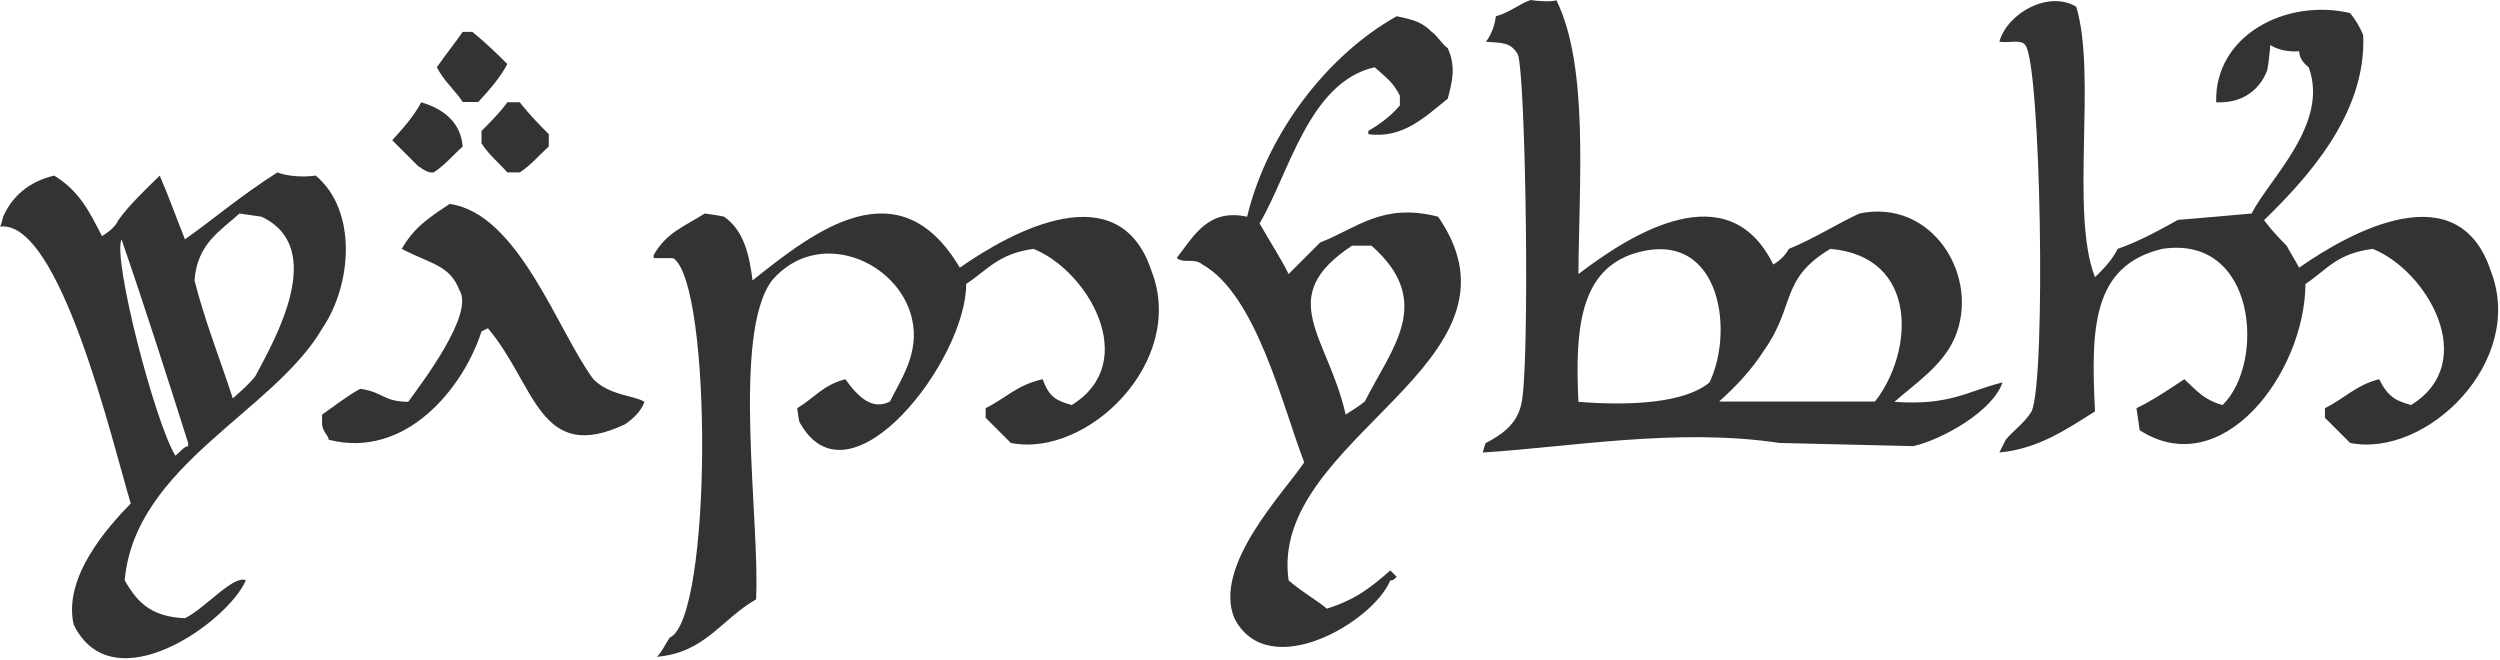
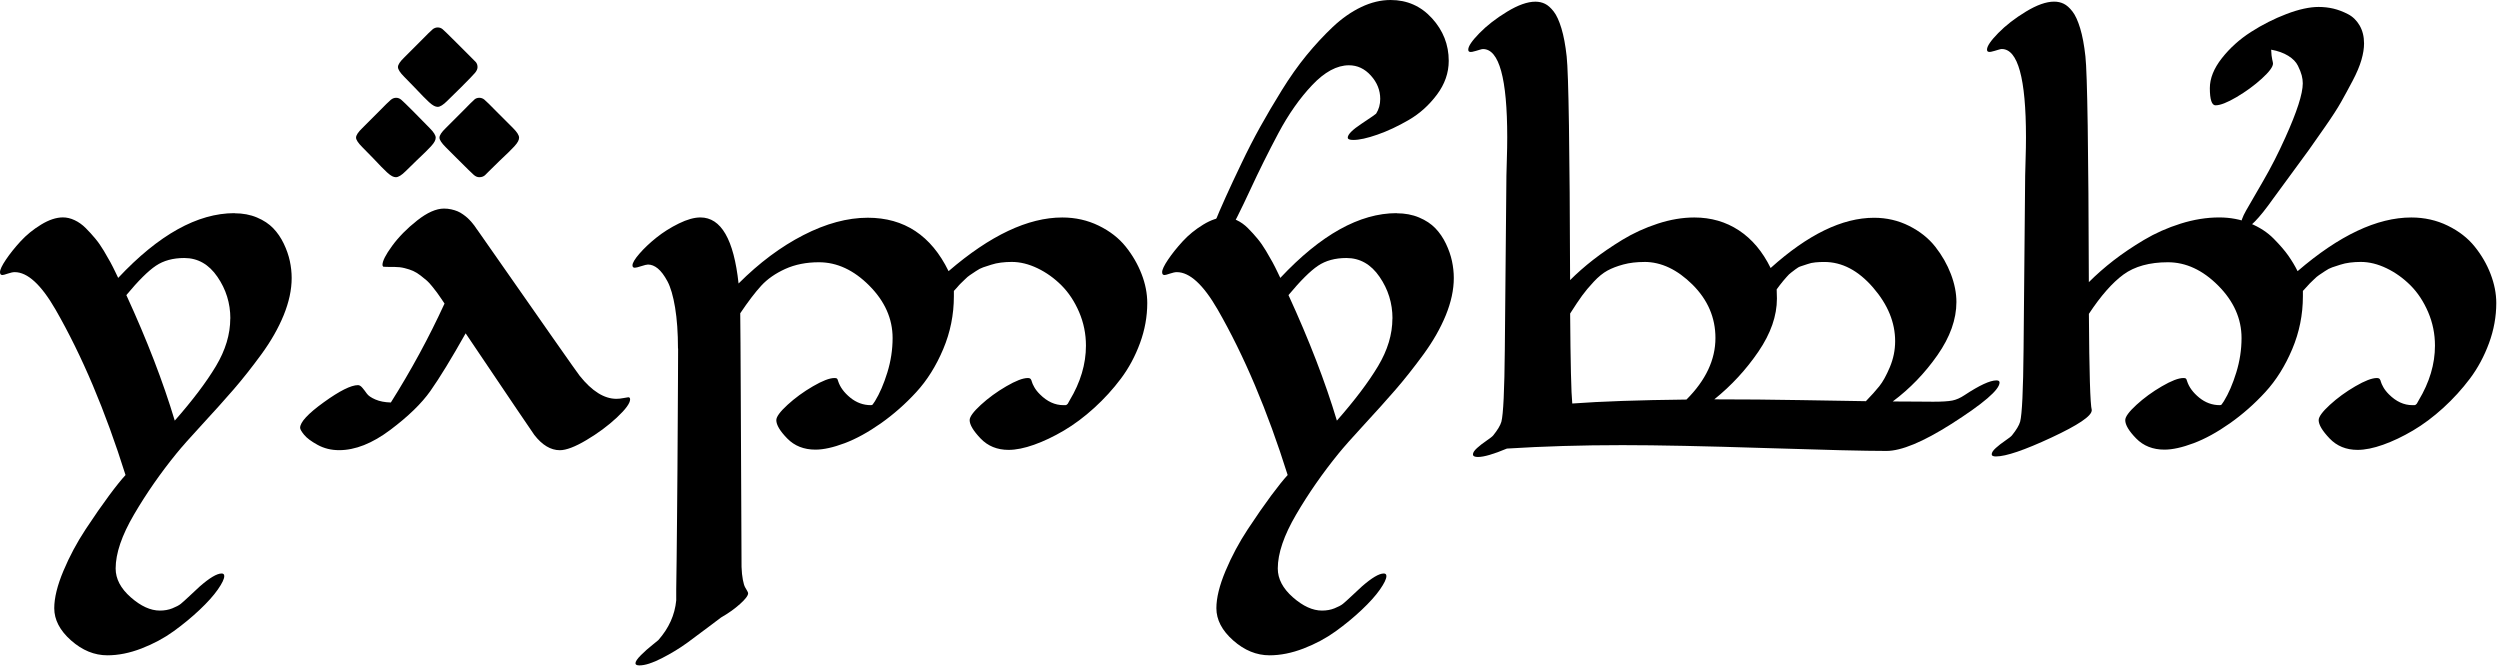
- <svg xmlns="http://www.w3.org/2000/svg" width="451" height="119" viewBox="0 0 451 119" fill="none">
-   <path fill-rule="evenodd" clip-rule="evenodd" d="M276.122 0C277.33 0.191 279.574 0.383 280.782 0.057C286.666 12.009 284.834 33.117 284.751 49.44C294.417 42.039 311.811 31.26 319.899 47.715C321.184 46.949 321.951 46.182 322.718 44.898C327.128 43.116 331.539 40.299 335.431 38.517C348.683 35.735 357.336 50.025 352.631 60.937C350.472 65.944 345.593 69.101 341.759 72.492C351.794 73.206 354.903 70.564 361.26 68.986C359.552 74.095 350.553 79.246 345.153 80.483C337.1 80.292 329.045 80.1 320.992 79.908C302.651 77.145 283.3 80.649 267.494 81.633C267.685 81.058 267.877 79.966 268.069 79.908C270.702 78.537 273.575 76.669 274.397 73.067C276.047 67.388 275.262 13.512 273.821 9.83C272.586 7.636 271.019 7.739 268.069 7.531C268.836 6.516 269.603 4.982 269.852 2.932C272.287 2.3 274.205 0.632 276.122 0ZM409.582 8.106C409.39 10.156 409.198 11.69 409.006 12.705C407.515 16.497 404.278 18.661 399.802 18.454C399.458 6.381 412.417 -0.339 423.963 2.357C424.921 3.507 425.881 5.174 426.322 6.324C426.96 20.726 415.826 32.499 408.431 39.724C409.965 41.774 411.5 43.308 412.515 44.323C413.091 45.473 414.184 47.14 414.759 48.29C424.199 41.675 443.499 31.206 449.332 48.865C455.72 65.189 437.759 82.655 423.963 79.908C422.621 78.567 421.278 77.225 419.418 75.367C419.418 75.309 419.418 74.217 419.418 73.642C423.059 71.812 425.1 69.427 429.198 68.411C430.901 71.767 432.287 72.289 434.95 73.067C447.448 65.37 437.855 48.83 428.047 44.898C421.498 45.739 419.841 48.616 415.909 51.222C415.791 67.314 400.867 87.177 385.996 77.609C385.805 76.459 385.612 74.792 385.421 73.642C388.297 72.243 391.173 70.327 394.05 68.411C396.477 70.631 397.528 72.099 400.953 73.067C408.73 65.477 407.075 42.304 390.08 44.898C377.35 47.917 377.197 59.366 377.943 74.217C372.738 77.469 367.743 80.959 360.685 81.633C361.069 80.867 361.452 80.1 361.835 79.333C363.043 77.801 365.287 76.267 366.495 74.217C369.15 68.406 368.159 11.232 365.344 8.106C364.47 7.042 362.592 7.813 360.685 7.531C362.116 2.375 369.551 -1.79 374.549 1.207C378.293 13.437 373.407 38.53 377.943 50.014C379.476 48.482 381.011 46.948 382.027 44.898C385.996 43.499 389.448 41.583 392.899 39.667C397.501 39.283 402.104 38.9 406.188 38.517C409.444 32.152 420.254 22.316 416.485 12.13C415.909 11.689 414.816 10.731 414.759 9.256C413.033 9.389 410.79 9.007 409.582 8.106ZM251.962 2.932C255.23 3.581 256.655 4.115 258.29 5.749C259.248 6.381 260.207 8.048 261.166 8.681C262.693 12.023 261.994 14.707 261.166 17.821C257.209 20.938 253.168 25.087 246.842 24.202C246.842 24.528 246.842 24.336 246.842 23.628C248.568 22.612 250.811 21.078 252.537 19.029C252.537 18.78 252.537 18.013 252.537 17.246C251.301 14.869 250.382 14.267 247.992 12.13C236.116 14.798 232.538 31.391 227.226 40.299C229.143 43.69 231.061 46.566 232.461 49.44C234.186 47.715 236.43 45.473 238.156 43.748C244.895 41.112 249.423 36.522 259.44 39.092C277.73 65.628 228.796 78.919 232.461 104.686C234.762 106.736 237.58 108.269 239.364 109.802C244.671 108.135 247.434 105.866 250.811 102.903C251.195 103.287 251.578 103.67 251.962 104.053C251.578 104.437 251.195 104.819 250.811 104.686C247.804 112.147 228.786 123.419 222.681 111.527C218.764 102.087 231.602 88.861 235.279 83.415C231.346 73.188 226.651 53.195 216.929 47.715C215.297 46.435 213.851 47.648 212.269 46.565C215.556 42.271 218.038 37.617 224.982 39.092C228.603 23.993 239.52 9.891 251.962 2.932ZM83.469 5.749C84.045 5.749 85.138 5.749 85.195 5.749C87.822 7.856 89.932 9.965 91.523 11.555C90.124 14.18 88.206 16.289 86.288 18.396C86.097 18.396 85.905 18.396 85.195 18.396C85.138 18.396 84.045 18.396 83.469 18.396C82.261 16.48 80.018 14.563 78.81 12.13C80.018 10.348 82.261 7.531 83.469 5.749ZM75.991 18.454C80.513 19.791 83.154 22.453 83.469 26.444C82.07 27.652 80.152 29.894 78.235 31.101C77.468 31.235 76.701 30.852 75.416 29.951C74.208 28.744 71.964 26.502 70.756 25.295C72.674 23.187 74.592 21.078 75.991 18.454ZM91.523 18.454C92.098 18.454 93.191 18.454 93.767 18.454C95.684 20.887 97.602 22.804 99.001 24.202C99.001 24.777 99.001 25.87 99.001 26.444C97.602 27.652 95.684 29.894 93.767 31.101C93.191 31.101 92.098 31.101 91.523 31.101C90.315 29.702 88.072 27.786 86.864 25.87C86.864 25.295 86.864 24.202 86.864 23.628C88.072 22.42 90.315 20.178 91.523 18.454ZM50.047 31.101C51.831 31.81 54.649 32.002 56.95 31.676C64.466 37.932 63.532 51.297 58.158 59.213C49.409 74.318 24.375 83.858 22.492 104.686C24.995 109.125 27.691 111.258 33.365 111.527C37.035 109.734 42.122 103.649 44.352 104.686C41.161 112.166 20.331 127.129 13.288 112.676C11.355 104.151 19.357 95.153 23.585 90.831C20.263 79.751 10.825 39.549 0 40.874C0.192 40.625 0.384 39.858 0.575 39.092C2.111 35.523 5.158 32.754 9.779 31.676C14.501 34.604 16.157 38.315 18.408 42.599C19.041 42.158 20.709 41.199 21.342 39.724C23.355 36.901 26.357 34.101 28.82 31.676C30.68 36.025 32.023 39.859 33.365 43.173C39.078 39.127 43.051 35.579 50.047 31.101ZM81.111 36.792C93.58 38.482 100.729 60.021 107.055 68.411C110.015 71.406 114.568 71.345 116.259 72.492C115.626 74.351 113.958 75.693 112.808 76.516C97.259 83.876 96.643 69.394 88.014 59.213C87.63 59.404 87.247 59.596 86.864 59.787C83.619 69.927 73.229 82.893 59.309 79.333C59.251 78.567 58.158 77.8 58.101 76.516C58.101 76.459 58.101 75.367 58.101 74.792C59.884 73.585 62.703 71.343 65.004 70.135C69.296 70.788 69.025 72.414 73.633 72.492C76.174 69.014 85.601 56.604 82.894 52.371C81.105 47.752 77.758 47.675 72.482 44.898C74.65 41.093 77.22 39.367 81.111 36.792ZM43.202 38.517C39.779 41.64 35.569 43.958 35.091 50.589C36.874 57.679 39.693 64.77 41.994 71.86C43.527 70.519 45.062 69.177 46.078 67.836C49.636 61.136 59.08 44.692 47.171 39.092C46.02 38.9 44.352 38.708 43.202 38.517ZM127.131 38.517C128.473 38.708 129.816 38.9 130.64 39.092C134.141 41.602 135.148 45.713 135.76 50.589C146.815 41.763 162.162 29.691 173.152 48.29C182.604 41.667 201.905 31.222 207.725 48.865C214.119 65.225 196.157 82.656 182.356 79.908C181.014 78.567 179.671 77.225 177.811 75.367C177.811 75.309 177.811 74.217 177.811 73.642C181.452 71.812 183.493 69.427 188.108 68.411C189.294 71.767 190.68 72.289 193.343 73.067C205.854 65.37 196.289 48.827 186.44 44.898C180.105 45.762 178.165 48.682 174.302 51.222C174.314 65.031 153.418 91.988 144.447 76.516C144.043 75.893 144.218 76.235 143.814 73.642C146.848 71.834 148.503 69.428 152.5 68.411C154.916 71.782 157.408 74.025 160.554 72.435C162.449 68.512 165.961 63.71 164.523 57.488C162.101 47.009 147.546 40.926 139.269 50.589C131.922 60.384 137.148 94.129 136.393 108.135C130.147 111.666 127.213 117.77 118.503 118.483C119.269 117.85 120.037 116.183 120.804 115.033C128.508 111.75 128.529 51.032 121.436 46.565C120.612 46.565 119.269 46.565 117.927 46.565C117.927 46.374 117.927 46.182 117.927 45.99C120.254 41.951 123.247 40.974 127.131 38.517ZM21.917 43.173C20.312 46.82 27.97 76.242 31.639 82.208C32.406 81.633 33.173 80.541 33.94 80.483C33.94 80.292 33.94 80.1 33.94 79.908C30.105 67.837 26.27 55.762 21.917 43.173ZM243.908 44.323C229.749 53.652 239.578 60.616 242.758 74.792C243.39 74.351 245.059 73.392 246.209 72.435C251.021 62.843 258.896 54.431 247.417 44.323C246.593 44.323 245.25 44.323 243.908 44.323ZM284.751 72.492C293.869 73.22 303.875 72.777 308.394 68.986C313.061 59.284 310.12 40.342 294.013 45.99C285.109 49.404 284.094 59.376 284.751 72.492ZM330.196 44.898C321.016 50.38 323.966 55.209 318.174 63.294C316.007 66.685 313.322 69.561 310.12 72.435C319.841 72.435 329.047 72.435 338.25 72.435C345.29 63.449 346.179 46.277 330.196 44.898Z" fill="#333333" />
+ <svg xmlns="http://www.w3.org/2000/svg" width="612" height="163" viewBox="0 0 612 163" fill="none">
+   <path d="M57.42 52.21C59.44 52.21 61.26 52.55 62.9 53.24C64.54 53.93 65.86 54.81 66.89 55.88C67.92 56.95 68.78 58.21 69.47 59.65C70.16 61.09 70.65 62.51 70.95 63.9C71.25 65.3 71.4 66.68 71.4 68.06C71.4 70.94 70.74 73.98 69.44 77.17C68.13 80.37 66.3 83.57 63.96 86.77C61.62 89.97 59.34 92.85 57.13 95.4C54.92 97.95 52.36 100.8 49.47 103.93C46.57 107.07 44.48 109.43 43.19 111.02C39.28 115.83 35.82 120.8 32.82 125.93C29.81 131.06 28.31 135.47 28.31 139.17C28.31 141.7 29.54 144.05 32.01 146.22C34.48 148.39 36.85 149.47 39.13 149.47C40.25 149.47 41.27 149.29 42.19 148.92C43.11 148.55 43.8 148.19 44.25 147.83C44.7 147.46 45.44 146.8 46.47 145.83C47.5 144.87 48.3 144.12 48.85 143.61C51.3 141.46 53.1 140.39 54.26 140.39C54.69 140.39 54.9 140.6 54.9 141.03C54.9 141.72 54.37 142.81 53.32 144.32C52.27 145.82 50.77 147.49 48.84 149.31C46.91 151.13 44.78 152.89 42.46 154.56C40.14 156.23 37.53 157.63 34.63 158.75C31.73 159.87 28.95 160.42 26.29 160.42C23.11 160.42 20.15 159.21 17.4 156.78C14.65 154.35 13.28 151.72 13.28 148.89C13.28 146.36 14.03 143.31 15.53 139.74C17.03 136.17 18.85 132.78 20.97 129.56C23.09 126.34 25.01 123.59 26.7 121.31C28.39 119.03 29.74 117.36 30.73 116.29C25.79 100.57 20.08 87.06 13.59 75.77C10.07 69.67 6.74 66.62 3.6 66.62C3.17 66.62 2.61 66.74 1.93 66.97C1.24 67.21 0.79 67.33 0.58 67.33C0.19 67.33 0 67.09 0 66.62C0 66.02 0.48 65 1.45 63.56C2.42 62.12 3.61 60.63 5.03 59.08C6.45 57.53 8.12 56.17 10.05 54.99C11.98 53.81 13.77 53.22 15.4 53.22C16.34 53.22 17.3 53.44 18.27 53.9C19.23 54.35 20.14 54.99 20.98 55.83C21.82 56.67 22.6 57.53 23.33 58.41C24.06 59.29 24.76 60.29 25.42 61.4C26.08 62.51 26.62 63.45 27.03 64.2C27.44 64.95 27.84 65.76 28.25 66.61C28.66 67.46 28.88 67.94 28.93 68.03C38.85 57.46 48.34 52.18 57.4 52.18L57.42 52.21ZM56.39 77.98C56.39 74.24 55.34 70.84 53.23 67.77C51.13 64.7 48.42 63.16 45.11 63.16C42.36 63.16 40.04 63.79 38.15 65.06C36.26 66.33 33.86 68.72 30.93 72.24C36 83.28 39.95 93.52 42.78 102.97C47.16 97.99 50.52 93.54 52.86 89.63C55.2 85.72 56.37 81.83 56.37 77.97L56.39 77.98Z" fill="black" />
+   <path d="M96.65 65.35C94.85 65.35 93.9 65.33 93.82 65.29C93.69 65.16 93.63 65.01 93.63 64.84C93.63 63.9 94.42 62.34 96.01 60.17C97.6 58 99.63 55.94 102.1 53.99C104.57 52.04 106.77 51.06 108.7 51.06C109.3 51.06 109.89 51.12 110.47 51.25C111.05 51.38 111.56 51.54 112.02 51.73C112.47 51.92 112.92 52.18 113.37 52.5C113.82 52.82 114.19 53.11 114.47 53.37C114.75 53.63 115.06 53.95 115.4 54.34C115.74 54.73 115.98 55.02 116.11 55.21C116.24 55.4 116.42 55.67 116.66 56.01C116.89 56.35 117.03 56.55 117.08 56.59C133.06 79.48 141.32 91.27 141.88 91.96C144.89 95.74 147.89 97.63 150.9 97.63C151.42 97.63 152 97.57 152.67 97.44C153.34 97.31 153.71 97.25 153.8 97.25C154.1 97.25 154.25 97.42 154.25 97.77C154.25 98.71 153.16 100.2 151 102.22C148.83 104.24 146.35 106.08 143.56 107.73C140.77 109.39 138.6 110.21 137.05 110.21C134.82 110.21 132.73 108.96 130.8 106.47C130.59 106.21 124.98 97.92 113.99 81.6C110.51 87.78 107.63 92.49 105.36 95.71C103.21 98.76 99.94 101.94 95.54 105.24C91.14 108.55 86.96 110.2 83.01 110.2C81.08 110.2 79.33 109.77 77.76 108.91C76.19 108.05 75.09 107.23 74.44 106.43C73.8 105.64 73.47 105.07 73.47 104.72C73.47 103.35 75.4 101.26 79.27 98.47C83.14 95.68 85.93 94.28 87.64 94.28C87.98 94.28 88.34 94.49 88.7 94.92C89.06 95.35 89.43 95.82 89.79 96.34C90.15 96.86 90.85 97.34 91.88 97.79C92.91 98.24 94.18 98.49 95.68 98.53C100.66 90.63 105.04 82.55 108.82 74.31C108.73 74.18 108.46 73.78 108.02 73.12C107.57 72.45 107.22 71.96 106.99 71.64C106.75 71.32 106.38 70.84 105.86 70.19C105.34 69.54 104.89 69.05 104.51 68.71C104.13 68.37 103.61 67.95 102.96 67.45C102.31 66.95 101.7 66.58 101.12 66.32C100.54 66.06 99.85 65.84 99.06 65.64C98.27 65.44 97.46 65.35 96.65 65.35Z" fill="black" />
+   <path d="M165.97 85.32C165.97 81.45 165.73 78.1 165.26 75.27C164.79 72.44 164.16 70.3 163.39 68.86C162.62 67.42 161.83 66.38 161.04 65.73C160.25 65.08 159.44 64.76 158.63 64.76C158.33 64.76 157.78 64.89 156.99 65.15C156.19 65.41 155.67 65.54 155.41 65.54C155.02 65.54 154.83 65.35 154.83 64.96C154.83 64.36 155.4 63.4 156.54 62.09C157.68 60.78 159.06 59.47 160.7 58.16C162.34 56.85 164.16 55.7 166.18 54.71C168.2 53.72 169.96 53.23 171.46 53.23C176.53 53.23 179.64 58.62 180.8 69.4C185.87 64.33 191.16 60.38 196.68 57.55C202.2 54.72 207.45 53.3 212.43 53.3C221.36 53.3 227.96 57.66 232.21 66.38C242.39 57.62 251.67 53.24 260.04 53.24C263.26 53.24 266.23 53.91 268.96 55.24C271.69 56.57 273.89 58.28 275.56 60.36C277.23 62.44 278.53 64.69 279.46 67.09C280.39 69.49 280.85 71.86 280.85 74.18C280.85 77.49 280.26 80.75 279.08 83.97C277.9 87.19 276.34 90.09 274.41 92.67C272.48 95.25 270.3 97.64 267.87 99.85C265.44 102.06 262.97 103.91 260.46 105.39C257.95 106.87 255.51 108.03 253.15 108.87C250.79 109.71 248.7 110.13 246.9 110.13C244.11 110.13 241.82 109.2 240.04 107.33C238.26 105.46 237.37 103.97 237.37 102.85C237.37 102.03 238.28 100.79 240.11 99.11C241.93 97.44 244.01 95.92 246.33 94.57C248.65 93.22 250.41 92.54 251.61 92.54C251.95 92.54 252.19 92.63 252.32 92.8C252.45 92.97 252.54 93.2 252.61 93.48C252.67 93.76 252.87 94.19 253.19 94.77C253.51 95.35 253.97 95.94 254.58 96.54C256.34 98.3 258.25 99.18 260.31 99.18H260.83C260.96 99.18 261.07 99.14 261.15 99.05C261.23 98.96 261.3 98.91 261.34 98.89C261.38 98.87 261.46 98.75 261.56 98.53C261.66 98.31 261.76 98.14 261.85 98.01C264.51 93.59 265.84 89.12 265.84 84.61C265.84 81.73 265.28 79 264.17 76.4C263.05 73.8 261.61 71.62 259.85 69.86C258.09 68.1 256.13 66.7 253.99 65.67C251.84 64.64 249.74 64.12 247.68 64.12C246.78 64.12 245.9 64.17 245.04 64.28C244.18 64.39 243.39 64.56 242.66 64.8C241.93 65.04 241.28 65.25 240.69 65.44C240.11 65.64 239.51 65.95 238.89 66.38C238.27 66.81 237.79 67.13 237.44 67.35C237.09 67.57 236.67 67.93 236.15 68.45C235.63 68.97 235.3 69.29 235.15 69.42C235 69.55 234.69 69.89 234.22 70.45L233.51 71.22V72.51C233.51 77.02 232.64 81.34 230.9 85.46C229.16 89.58 226.96 93.1 224.3 95.99C221.64 98.89 218.75 101.43 215.64 103.63C212.52 105.82 209.57 107.44 206.78 108.49C203.99 109.54 201.6 110.07 199.63 110.07C196.8 110.07 194.49 109.16 192.71 107.33C190.93 105.51 190.04 104.01 190.04 102.85C190.04 102.03 190.95 100.79 192.78 99.11C194.61 97.43 196.68 95.92 199 94.57C201.32 93.22 203.08 92.54 204.28 92.54C204.58 92.54 204.78 92.58 204.89 92.67C205 92.76 205.09 92.97 205.18 93.31C205.65 94.77 206.64 96.11 208.14 97.34C209.64 98.56 211.32 99.18 213.16 99.18C213.37 99.18 213.53 99.14 213.61 99.05C213.69 98.96 213.89 98.68 214.19 98.21C215.35 96.32 216.36 93.98 217.22 91.19C218.08 88.4 218.51 85.59 218.51 82.75C218.51 78.03 216.61 73.75 212.81 69.93C209.01 66.11 204.9 64.2 200.47 64.2C197.38 64.2 194.63 64.75 192.22 65.84C189.81 66.94 187.86 68.3 186.36 69.93C184.86 71.56 183.14 73.82 181.21 76.69C181.25 79.83 181.3 86.52 181.34 96.76C181.38 107.01 181.43 116.47 181.47 125.17C181.51 133.87 181.53 138.41 181.53 138.79C181.57 139.99 181.68 141.03 181.85 141.92C182.02 142.8 182.2 143.41 182.4 143.76C182.59 144.1 182.76 144.4 182.92 144.66C183.07 144.92 183.14 145.11 183.14 145.24C183.14 145.8 182.48 146.67 181.17 147.85C179.86 149.03 178.3 150.14 176.5 151.17C176.37 151.26 175.45 151.95 173.73 153.26C172.01 154.57 170.21 155.91 168.32 157.29C166.43 158.67 164.34 159.94 162.04 161.12C159.74 162.3 157.91 162.89 156.53 162.89C155.89 162.89 155.56 162.72 155.56 162.37C155.56 161.94 156.01 161.27 156.91 160.37C157.81 159.47 158.76 158.63 159.74 157.86L161.16 156.7C163.74 153.78 165.2 150.54 165.54 146.97V144.26C165.58 142.41 165.61 139.99 165.64 136.98C165.66 133.97 165.69 130.59 165.74 126.83C165.78 123.07 165.81 119.15 165.84 115.07C165.87 110.99 165.88 107.08 165.91 103.35C165.93 99.61 165.95 96.12 165.97 92.88C165.99 89.64 166 87.12 166 85.31L165.97 85.32Z" fill="black" />
+   <path d="M414.77 53.24C418.85 53.24 422.49 54.29 425.69 56.4C428.89 58.51 431.48 61.58 433.45 65.61C442.56 57.41 450.99 53.31 458.77 53.31C461.86 53.31 464.73 53.98 467.37 55.31C470.01 56.64 472.15 58.35 473.78 60.43C475.41 62.51 476.68 64.74 477.58 67.1C478.48 69.46 478.93 71.74 478.93 73.93C478.93 78.18 477.38 82.52 474.29 86.94C471.2 91.36 467.55 95.14 463.34 98.28C465.01 98.28 466.94 98.29 469.1 98.31C471.27 98.33 472.65 98.34 473.26 98.34C475.41 98.34 476.96 98.24 477.93 98.05C478.89 97.86 479.89 97.42 480.92 96.73C484.57 94.32 487.17 93.12 488.72 93.12C489.24 93.12 489.49 93.29 489.49 93.64C489.49 95.4 485.54 98.79 477.64 103.82C470.73 108.2 465.44 110.39 461.79 110.39C456.64 110.39 446.72 110.15 432.06 109.68C417.39 109.21 405.76 108.97 397.17 108.97C387.25 108.97 377.82 109.25 368.89 109.81C365.63 111.18 363.26 111.87 361.8 111.87C360.98 111.87 360.58 111.66 360.58 111.23C360.58 110.8 360.91 110.29 361.58 109.68C362.24 109.08 363.02 108.48 363.9 107.88C364.78 107.28 365.33 106.85 365.54 106.59C366.61 105.26 367.28 104.14 367.54 103.24C368.01 101.44 368.29 95.53 368.38 85.52C368.59 60.35 368.72 46.18 368.77 43C368.77 42.66 368.8 41.4 368.87 39.23C368.94 37.06 368.97 35.18 368.97 33.59C368.97 19.2 366.99 12.01 363.04 12.01C362.87 12.01 362.61 12.06 362.27 12.17C361.93 12.28 361.6 12.37 361.3 12.46C361 12.55 360.7 12.62 360.4 12.69C360.1 12.75 359.86 12.74 359.69 12.66C359.52 12.58 359.43 12.4 359.43 12.14C359.43 11.32 360.34 9.98 362.17 8.11C364 6.24 366.25 4.49 368.94 2.86C371.62 1.23 373.93 0.41 375.86 0.41C376.72 0.41 377.5 0.58 378.21 0.93C378.92 1.27 379.63 1.9 380.33 2.8C381.04 3.7 381.67 5.08 382.23 6.92C382.79 8.76 383.22 11.06 383.52 13.81C383.99 18.1 384.27 36.36 384.36 68.57C386.03 66.9 387.91 65.24 390 63.61C392.09 61.98 394.47 60.35 397.15 58.71C399.83 57.08 402.72 55.76 405.81 54.75C408.9 53.74 411.89 53.24 414.76 53.24H414.77ZM402.53 64.13C400.64 64.13 398.93 64.33 397.41 64.74C395.88 65.15 394.58 65.65 393.48 66.25C392.39 66.85 391.27 67.76 390.13 68.99C388.99 70.21 388.05 71.34 387.3 72.37C386.55 73.4 385.57 74.86 384.37 76.75C384.46 88.86 384.63 96.21 384.89 98.78C391.93 98.26 401.25 97.94 412.85 97.81C417.57 93.09 419.94 88.06 419.94 82.74C419.94 77.76 418.07 73.41 414.34 69.69C410.6 65.98 406.67 64.12 402.55 64.12L402.53 64.13ZM446.59 64.13C445.82 64.13 445.09 64.16 444.4 64.23C443.71 64.29 443.07 64.43 442.47 64.65C441.87 64.87 441.34 65.04 440.89 65.17C440.44 65.3 439.98 65.56 439.51 65.94C439.04 66.32 438.67 66.61 438.41 66.78C438.15 66.95 437.81 67.29 437.38 67.78C436.95 68.28 436.67 68.6 436.54 68.75C436.41 68.9 436.12 69.27 435.67 69.84C435.22 70.42 434.97 70.75 434.93 70.84C434.97 71.87 434.99 72.62 434.99 73.09C434.99 77.3 433.49 81.62 430.48 86.04C427.47 90.46 423.87 94.37 419.66 97.76C426.7 97.76 433.82 97.82 441.02 97.95C448.22 98.08 453.47 98.16 456.77 98.21C458.1 96.84 459.2 95.61 460.06 94.54C460.92 93.47 461.78 91.91 462.64 89.87C463.5 87.83 463.93 85.71 463.93 83.52C463.93 78.92 462.13 74.54 458.52 70.38C454.91 66.22 450.94 64.13 446.6 64.13H446.59Z" fill="black" />
+   <path d="M95.72 24.4C96.11 24.09 96.53 23.94 96.98 23.94C97.43 23.94 97.85 24.1 98.24 24.43C98.63 24.76 99.6 25.7 101.15 27.25C102.7 28.84 104.05 30.21 105.19 31.36C106.17 32.34 106.66 33.12 106.66 33.69C106.66 33.98 106.58 34.28 106.41 34.61C106.24 34.94 105.94 35.35 105.49 35.84C105.04 36.33 104.58 36.8 104.11 37.25C103.64 37.7 102.93 38.38 101.97 39.3C101.01 40.22 100.12 41.09 99.3 41.91C98.32 42.89 97.52 43.38 96.91 43.38C96.62 43.38 96.32 43.3 95.99 43.13C95.66 42.96 95.25 42.66 94.76 42.21C94.27 41.76 93.8 41.3 93.35 40.83C92.9 40.36 92.22 39.65 91.3 38.68C90.38 37.72 89.51 36.83 88.69 36.02C87.67 35 87.16 34.22 87.16 33.69C87.16 33.12 87.67 32.34 88.69 31.36L92.37 27.68C94.21 25.8 95.32 24.71 95.71 24.4H95.72ZM105.89 7.18C106.28 6.88 106.7 6.72 107.15 6.72C107.6 6.72 108 6.86 108.35 7.15C108.7 7.44 109.81 8.52 111.69 10.4L115.37 14.08C115.45 14.16 115.56 14.27 115.71 14.42C115.85 14.56 115.96 14.67 116.01 14.73C116.07 14.79 116.16 14.88 116.29 15C116.42 15.12 116.49 15.22 116.54 15.27C116.58 15.33 116.63 15.41 116.69 15.52C116.75 15.62 116.79 15.71 116.81 15.8C116.83 15.88 116.85 15.97 116.87 16.08C116.89 16.19 116.9 16.29 116.9 16.42C116.9 16.87 116.7 17.34 116.29 17.83C115.88 18.32 114.74 19.5 112.86 21.38C111.51 22.69 110.39 23.79 109.49 24.69C108.51 25.67 107.73 26.16 107.16 26.16C106.87 26.16 106.57 26.08 106.24 25.91C105.91 25.74 105.5 25.44 105.01 24.99C104.52 24.54 104.05 24.08 103.6 23.61C103.15 23.14 102.47 22.43 101.55 21.47C100.63 20.51 99.76 19.62 98.95 18.8C97.93 17.78 97.42 16.98 97.42 16.41C97.42 15.84 97.93 15.06 98.95 14.08L102.63 10.4C104.43 8.56 105.52 7.49 105.91 7.18H105.89ZM116.12 24.37C116.47 24.08 116.87 23.94 117.32 23.94C117.77 23.94 118.18 24.08 118.55 24.37C118.92 24.66 120.04 25.76 121.92 27.68L125.6 31.36C126.58 32.34 127.07 33.12 127.07 33.69C127.07 33.98 126.99 34.28 126.82 34.61C126.65 34.94 126.35 35.35 125.9 35.84C125.45 36.33 124.99 36.8 124.52 37.25C124.05 37.7 123.33 38.38 122.37 39.3C121.41 40.22 120.52 41.09 119.71 41.91L118.76 42.86C118.62 43 118.42 43.13 118.18 43.23C117.93 43.33 117.65 43.38 117.32 43.38C116.87 43.38 116.43 43.2 116 42.83C115.57 42.46 114.21 41.13 111.93 38.85L109.11 36.03C108.09 35.01 107.58 34.23 107.58 33.7C107.58 33.13 108.09 32.35 109.11 31.37L113.22 27.26C114.81 25.63 115.78 24.67 116.13 24.38L116.12 24.37Z" fill="black" />
+   <path d="M341.91 52.21C343.93 52.21 345.75 52.55 347.39 53.24C349.03 53.93 350.35 54.81 351.38 55.88C352.41 56.95 353.27 58.21 353.96 59.65C354.65 61.09 355.14 62.51 355.44 63.9C355.74 65.3 355.89 66.68 355.89 68.06C355.89 70.94 355.23 73.98 353.93 77.17C352.62 80.37 350.79 83.57 348.45 86.77C346.11 89.97 343.83 92.85 341.62 95.4C339.41 97.95 336.85 100.8 333.96 103.93C331.06 107.07 328.97 109.43 327.68 111.02C323.77 115.83 320.31 120.8 317.31 125.93C314.3 131.06 312.8 135.47 312.8 139.17C312.8 141.7 314.03 144.05 316.5 146.22C318.97 148.39 321.34 149.47 323.62 149.47C324.74 149.47 325.76 149.29 326.68 148.92C327.6 148.55 328.29 148.19 328.74 147.83C329.19 147.46 329.93 146.8 330.96 145.83C331.99 144.87 332.79 144.12 333.34 143.61C335.79 141.46 337.59 140.39 338.75 140.39C339.18 140.39 339.39 140.6 339.39 141.03C339.39 141.72 338.86 142.81 337.81 144.32C336.76 145.82 335.26 147.49 333.33 149.31C331.4 151.13 329.27 152.89 326.95 154.56C324.63 156.23 322.02 157.63 319.12 158.75C316.22 159.87 313.44 160.42 310.78 160.42C307.6 160.42 304.64 159.21 301.89 156.78C299.14 154.35 297.77 151.72 297.77 148.89C297.77 146.36 298.52 143.31 300.02 139.74C301.52 136.17 303.34 132.78 305.46 129.56C307.58 126.34 309.5 123.59 311.19 121.31C312.88 119.03 314.23 117.36 315.22 116.29C310.28 100.57 304.57 87.06 298.08 75.77C294.56 69.67 291.23 66.62 288.09 66.62C287.66 66.62 287.1 66.74 286.42 66.97C285.73 67.21 285.28 67.33 285.07 67.33C284.68 67.33 284.49 67.09 284.49 66.62C284.49 66.02 284.97 65 285.94 63.56C286.91 62.12 288.1 60.63 289.52 59.08C290.94 57.53 292.61 56.17 294.54 54.99C296.47 53.81 298.26 53.22 299.89 53.22C300.83 53.22 301.79 53.44 302.76 53.9C303.72 54.35 304.63 54.99 305.47 55.83C306.31 56.67 307.09 57.53 307.82 58.41C308.55 59.29 309.25 60.29 309.91 61.4C310.57 62.51 311.11 63.45 311.52 64.2C311.93 64.95 312.33 65.76 312.74 66.61C313.15 67.46 313.37 67.94 313.42 68.03C323.34 57.46 332.83 52.18 341.89 52.18L341.91 52.21ZM340.88 77.98C340.88 74.24 339.83 70.84 337.72 67.77C335.62 64.7 332.91 63.16 329.6 63.16C326.85 63.16 324.53 63.79 322.64 65.06C320.75 66.33 318.35 68.72 315.42 72.24C320.49 83.28 324.44 93.52 327.27 102.97C331.65 97.99 335.01 93.54 337.35 89.63C339.69 85.72 340.86 81.83 340.86 77.97L340.88 77.98Z" fill="black" />
+   <path d="M330.23 15.98C327.29 15.98 324.29 17.59 321.23 20.82C318.17 24.05 315.41 27.98 312.95 32.6C310.49 37.23 308.19 41.85 306.05 46.48C303.91 51.11 301.94 55.03 300.16 58.26C298.38 61.49 296.96 63.1 295.9 63.1C295.37 63.1 295.1 62.69 295.1 61.87C295.1 59.51 298.04 52.21 303.92 39.97C305.41 36.84 306.94 33.86 308.51 31.04C310.08 28.22 311.83 25.24 313.79 22.08C315.74 18.93 317.75 16.08 319.82 13.55C321.89 11.02 324.04 8.71 326.25 6.61C328.47 4.52 330.79 2.89 333.22 1.73C335.65 0.57 338.05 0 340.41 0C344.46 0 347.84 1.49 350.56 4.48C353.28 7.47 354.65 10.94 354.65 14.89C354.65 17.83 353.69 20.59 351.76 23.17C349.83 25.75 347.54 27.81 344.89 29.35C342.24 30.89 339.67 32.1 337.19 32.96C334.71 33.83 332.74 34.26 331.3 34.26C330.38 34.26 329.93 34.07 329.93 33.68C329.93 32.91 331.07 31.76 333.36 30.25C335.65 28.73 336.82 27.92 336.87 27.83C337.54 26.77 337.88 25.57 337.88 24.22C337.88 22.1 337.12 20.2 335.6 18.51C334.08 16.82 332.29 15.98 330.21 15.98H330.23Z" fill="black" />
+   <path d="M512.05 100.46C512.05 101.83 508.75 104.06 502.16 107.13C495.57 110.2 491.05 111.74 488.6 111.74C487.91 111.74 487.57 111.57 487.57 111.22C487.57 110.79 487.9 110.28 488.57 109.67C489.23 109.07 490.01 108.47 490.89 107.87C491.77 107.27 492.32 106.84 492.53 106.58C493.6 105.25 494.27 104.13 494.53 103.23C495 101.43 495.28 95.52 495.37 85.51C495.58 60.34 495.71 46.17 495.76 42.99C495.76 42.65 495.79 41.39 495.86 39.22C495.93 37.05 495.96 35.17 495.96 33.58C495.96 19.19 493.98 12 490.03 12C489.86 12 489.6 12.05 489.26 12.16C488.92 12.27 488.59 12.36 488.29 12.45C487.99 12.54 487.69 12.61 487.39 12.68C487.09 12.74 486.85 12.73 486.68 12.65C486.51 12.57 486.42 12.39 486.42 12.13C486.42 11.31 487.33 9.97 489.16 8.1C490.99 6.23 493.24 4.48 495.93 2.85C498.61 1.22 500.92 0.4 502.85 0.4C503.71 0.4 504.49 0.57 505.2 0.92C505.91 1.26 506.62 1.89 507.32 2.79C508.03 3.69 508.66 5.07 509.22 6.91C509.78 8.75 510.21 11.05 510.51 13.8C510.98 18.05 511.26 36.48 511.35 69.07C513.2 67.22 515.22 65.45 517.41 63.75C519.6 62.06 522.08 60.38 524.85 58.73C527.62 57.08 530.62 55.75 533.84 54.74C537.06 53.73 540.2 53.23 543.25 53.23C545.96 53.23 548.47 53.7 550.79 54.65C553.11 55.6 555.04 56.85 556.59 58.42C558.14 59.99 559.34 61.38 560.2 62.61C561.06 63.84 561.81 65.09 562.45 66.38C572.63 57.62 581.91 53.24 590.28 53.24C593.5 53.24 596.48 53.91 599.2 55.24C601.93 56.57 604.13 58.28 605.8 60.36C607.48 62.44 608.78 64.69 609.7 67.09C610.62 69.5 611.09 71.86 611.09 74.18C611.09 77.49 610.5 80.75 609.32 83.97C608.14 87.19 606.58 90.09 604.65 92.67C602.71 95.25 600.53 97.64 598.11 99.85C595.68 102.06 593.21 103.91 590.7 105.39C588.19 106.87 585.75 108.03 583.39 108.87C581.03 109.71 578.94 110.13 577.14 110.13C574.35 110.13 572.06 109.2 570.28 107.33C568.5 105.46 567.61 103.97 567.61 102.85C567.61 102.03 568.52 100.79 570.35 99.11C572.18 97.43 574.25 95.92 576.57 94.57C578.89 93.22 580.65 92.54 581.85 92.54C582.19 92.54 582.43 92.63 582.56 92.8C582.69 92.97 582.79 93.2 582.85 93.48C582.92 93.76 583.11 94.19 583.43 94.77C583.75 95.35 584.21 95.94 584.81 96.54C586.57 98.3 588.48 99.18 590.54 99.18H591.06C591.19 99.18 591.3 99.14 591.38 99.05C591.46 98.96 591.53 98.91 591.57 98.89C591.61 98.87 591.69 98.75 591.8 98.53C591.91 98.32 592 98.14 592.09 98.01C594.75 93.59 596.08 89.12 596.08 84.61C596.08 81.73 595.52 79 594.41 76.4C593.29 73.8 591.85 71.62 590.09 69.86C588.33 68.1 586.37 66.7 584.23 65.67C582.09 64.64 579.98 64.12 577.92 64.12C577.02 64.12 576.14 64.17 575.28 64.28C574.42 64.39 573.63 64.56 572.9 64.8C572.17 65.04 571.51 65.25 570.94 65.44C570.36 65.64 569.76 65.95 569.14 66.38C568.52 66.81 568.03 67.13 567.69 67.35C567.35 67.57 566.92 67.93 566.4 68.45C565.88 68.97 565.55 69.29 565.4 69.42C565.25 69.55 564.94 69.89 564.46 70.45L563.75 71.22V72.51C563.75 77.02 562.88 81.34 561.14 85.46C559.4 89.58 557.2 93.1 554.54 95.99C551.88 98.89 548.99 101.43 545.87 103.63C542.76 105.82 539.8 107.44 537.01 108.49C534.22 109.54 531.83 110.07 529.86 110.07C527.03 110.07 524.72 109.16 522.93 107.33C521.15 105.51 520.26 104.01 520.26 102.85C520.26 102.03 521.17 100.79 523 99.11C524.82 97.44 526.9 95.92 529.22 94.57C531.54 93.22 533.3 92.54 534.5 92.54C534.8 92.54 535 92.58 535.11 92.67C535.22 92.76 535.31 92.97 535.4 93.31C535.87 94.77 536.86 96.11 538.36 97.34C539.86 98.56 541.54 99.18 543.38 99.18C543.59 99.18 543.75 99.14 543.83 99.05C543.91 98.96 544.11 98.68 544.41 98.21C545.57 96.32 546.58 93.98 547.44 91.19C548.3 88.4 548.73 85.59 548.73 82.75C548.73 78.03 546.83 73.75 543.03 69.93C539.23 66.11 535.12 64.2 530.69 64.2C526.26 64.2 522.56 65.2 519.83 67.2C517.1 69.2 514.28 72.41 511.36 76.83C511.45 91.13 511.68 98.99 512.07 100.41V100.47L512.05 100.46Z" fill="black" />
+   <path d="M542.38 25.79C541.44 25.79 540.97 24.38 540.97 21.57C540.97 19.18 541.95 16.75 543.91 14.25C545.87 11.76 548.24 9.62 551.03 7.83C553.82 6.04 556.73 4.57 559.75 3.42C562.77 2.27 565.39 1.7 567.61 1.7C568.85 1.7 570.05 1.84 571.22 2.11C572.39 2.39 573.57 2.84 574.76 3.45C575.95 4.06 576.91 4.99 577.63 6.23C578.35 7.47 578.72 8.93 578.72 10.64C578.72 11.83 578.51 13.17 578.08 14.66C577.65 16.15 576.93 17.87 575.91 19.8C574.89 21.73 573.95 23.46 573.1 24.97C572.25 26.48 570.95 28.5 569.2 31.01C567.45 33.52 566.12 35.42 565.21 36.7C564.29 37.98 562.78 40.04 560.67 42.9C558.56 45.75 557.19 47.63 556.55 48.52C552.97 53.59 550.48 56.12 549.08 56.12C548.7 56.12 548.51 55.86 548.51 55.35C548.51 54.37 548.95 53.11 549.82 51.58C550.69 50.05 552.09 47.63 554.01 44.33C555.93 41.03 557.74 37.48 559.44 33.69C562.29 27.39 563.72 22.96 563.72 20.4C563.72 19.76 563.63 19.11 563.46 18.45C563.29 17.79 562.98 17 562.53 16.09C562.08 15.17 561.29 14.36 560.16 13.66C559.03 12.96 557.64 12.46 555.98 12.16C556.02 13.22 556.11 14.02 556.24 14.56C556.37 15.1 556.43 15.42 556.43 15.55C556.43 16.36 555.51 17.59 553.68 19.26C551.85 20.92 549.79 22.42 547.51 23.77C545.23 25.11 543.52 25.78 542.37 25.78L542.38 25.79Z" fill="black" />
</svg>
